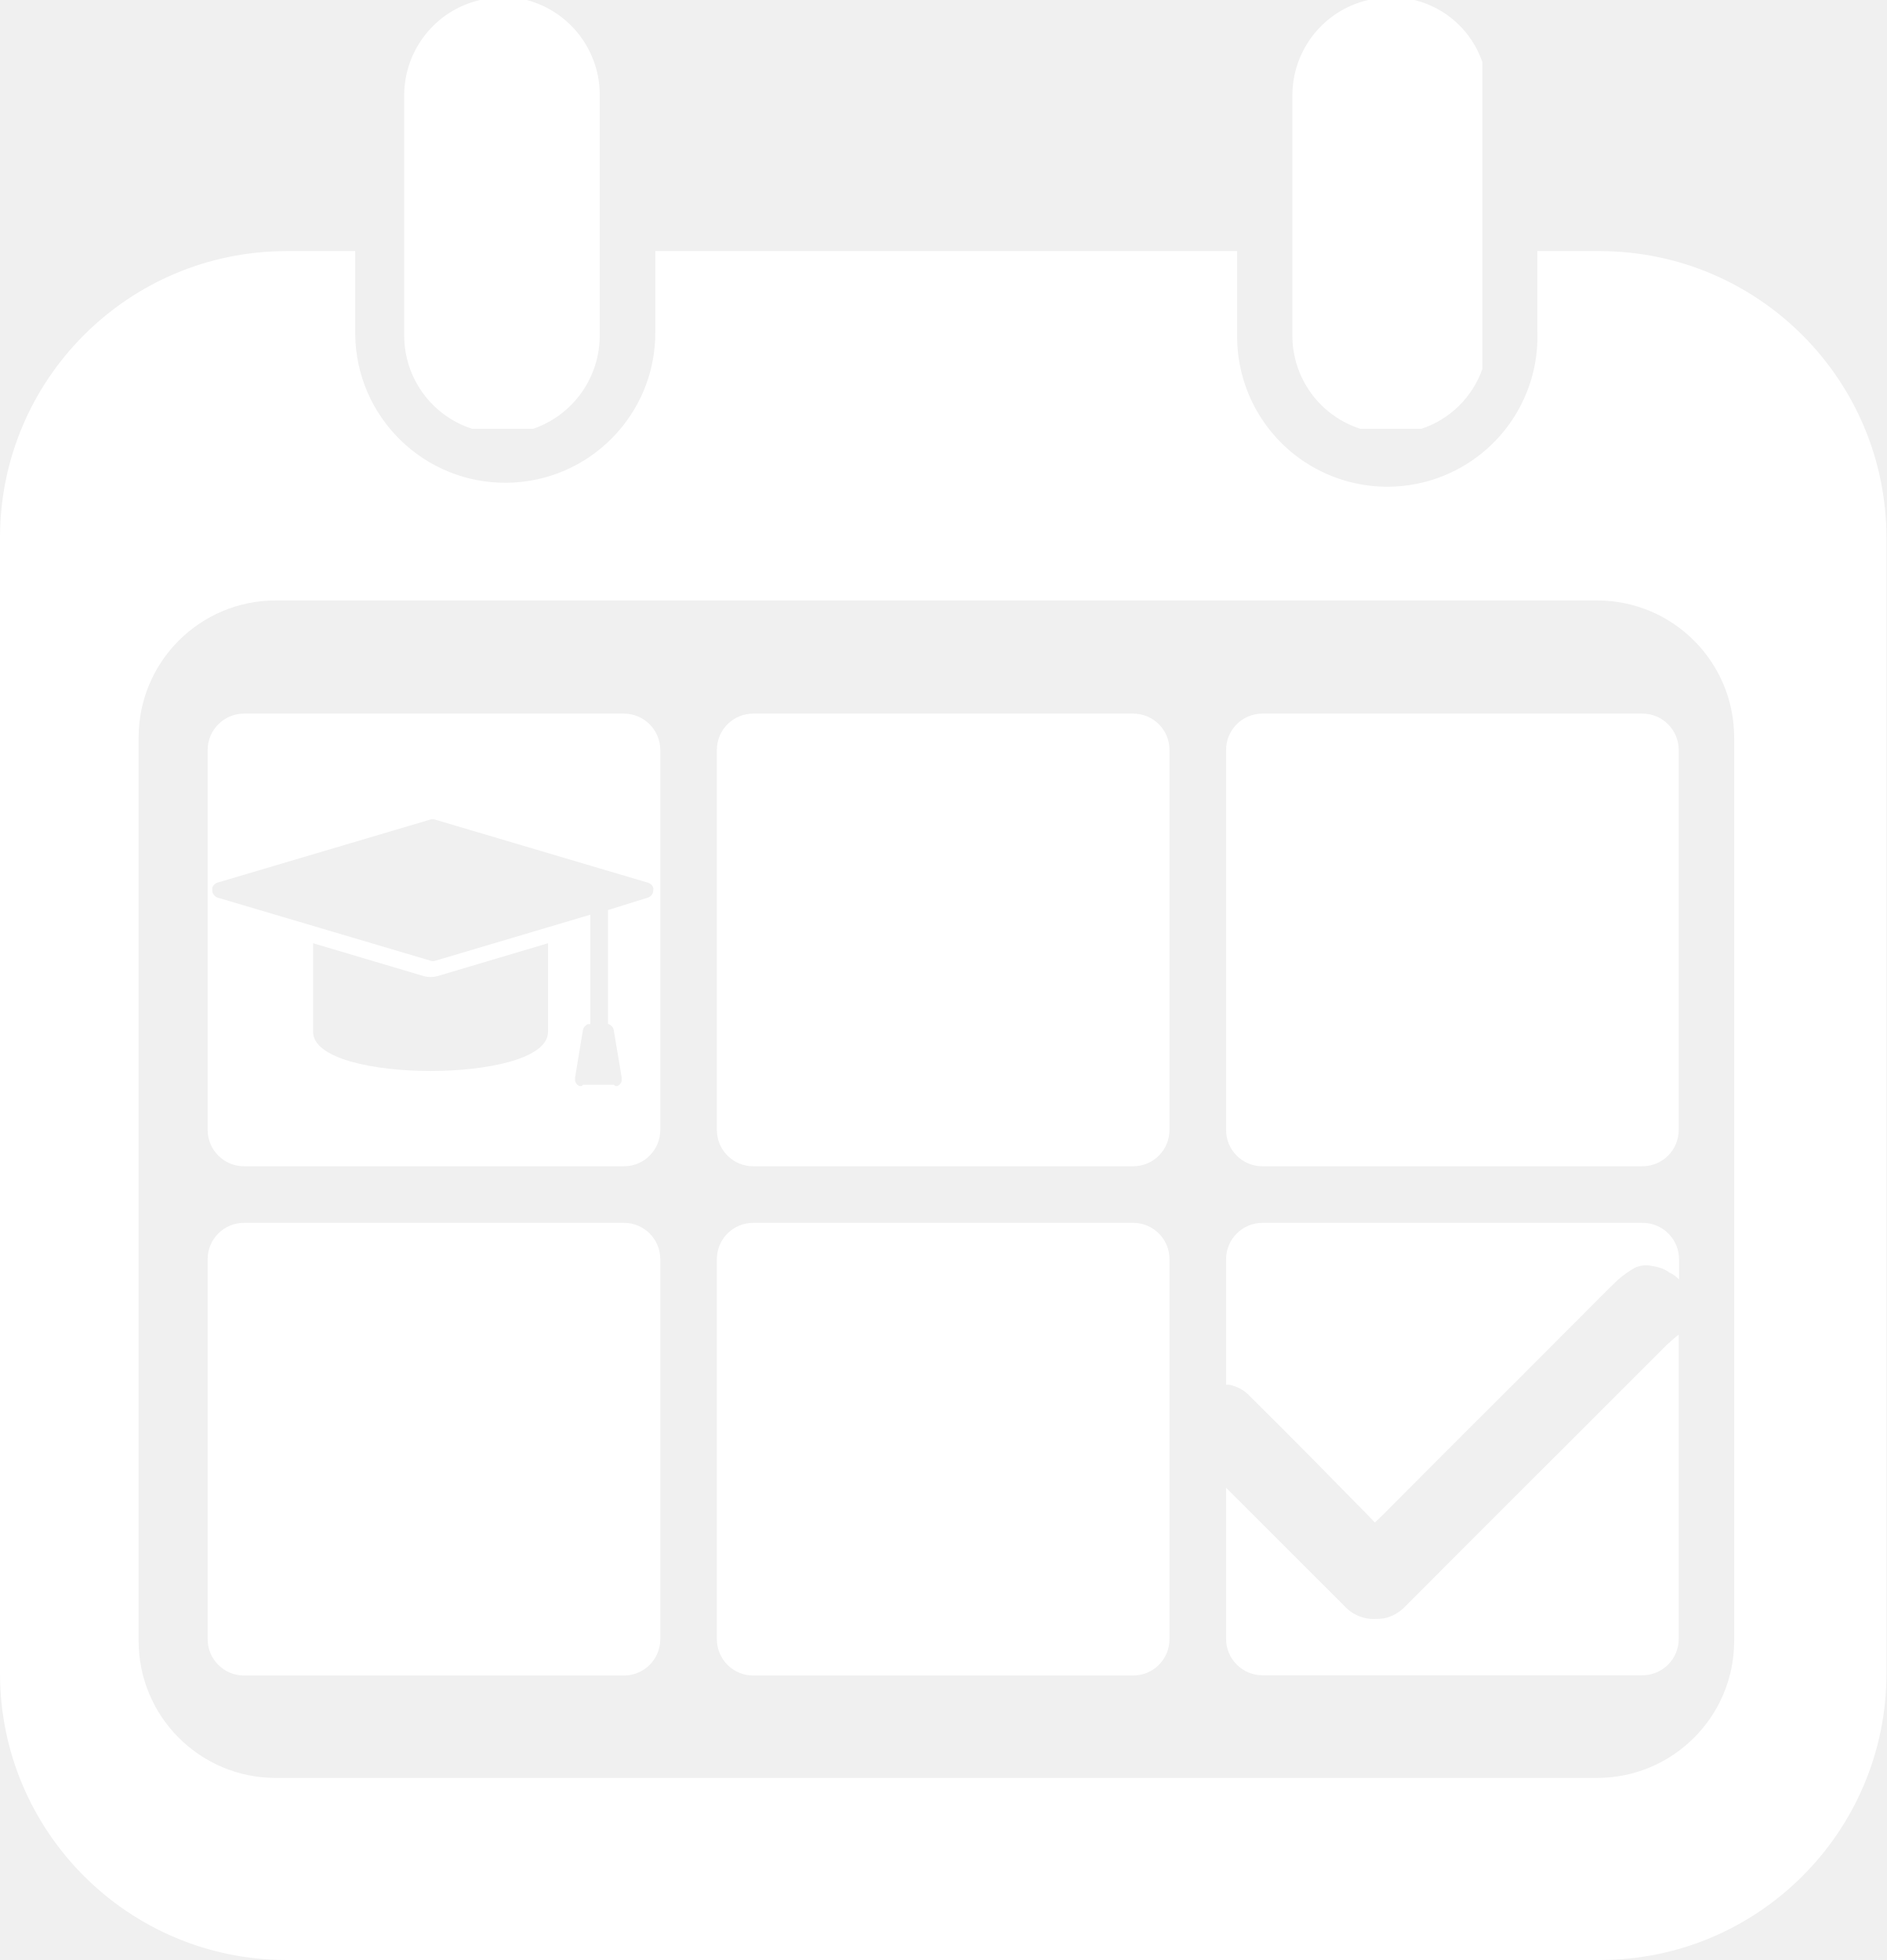
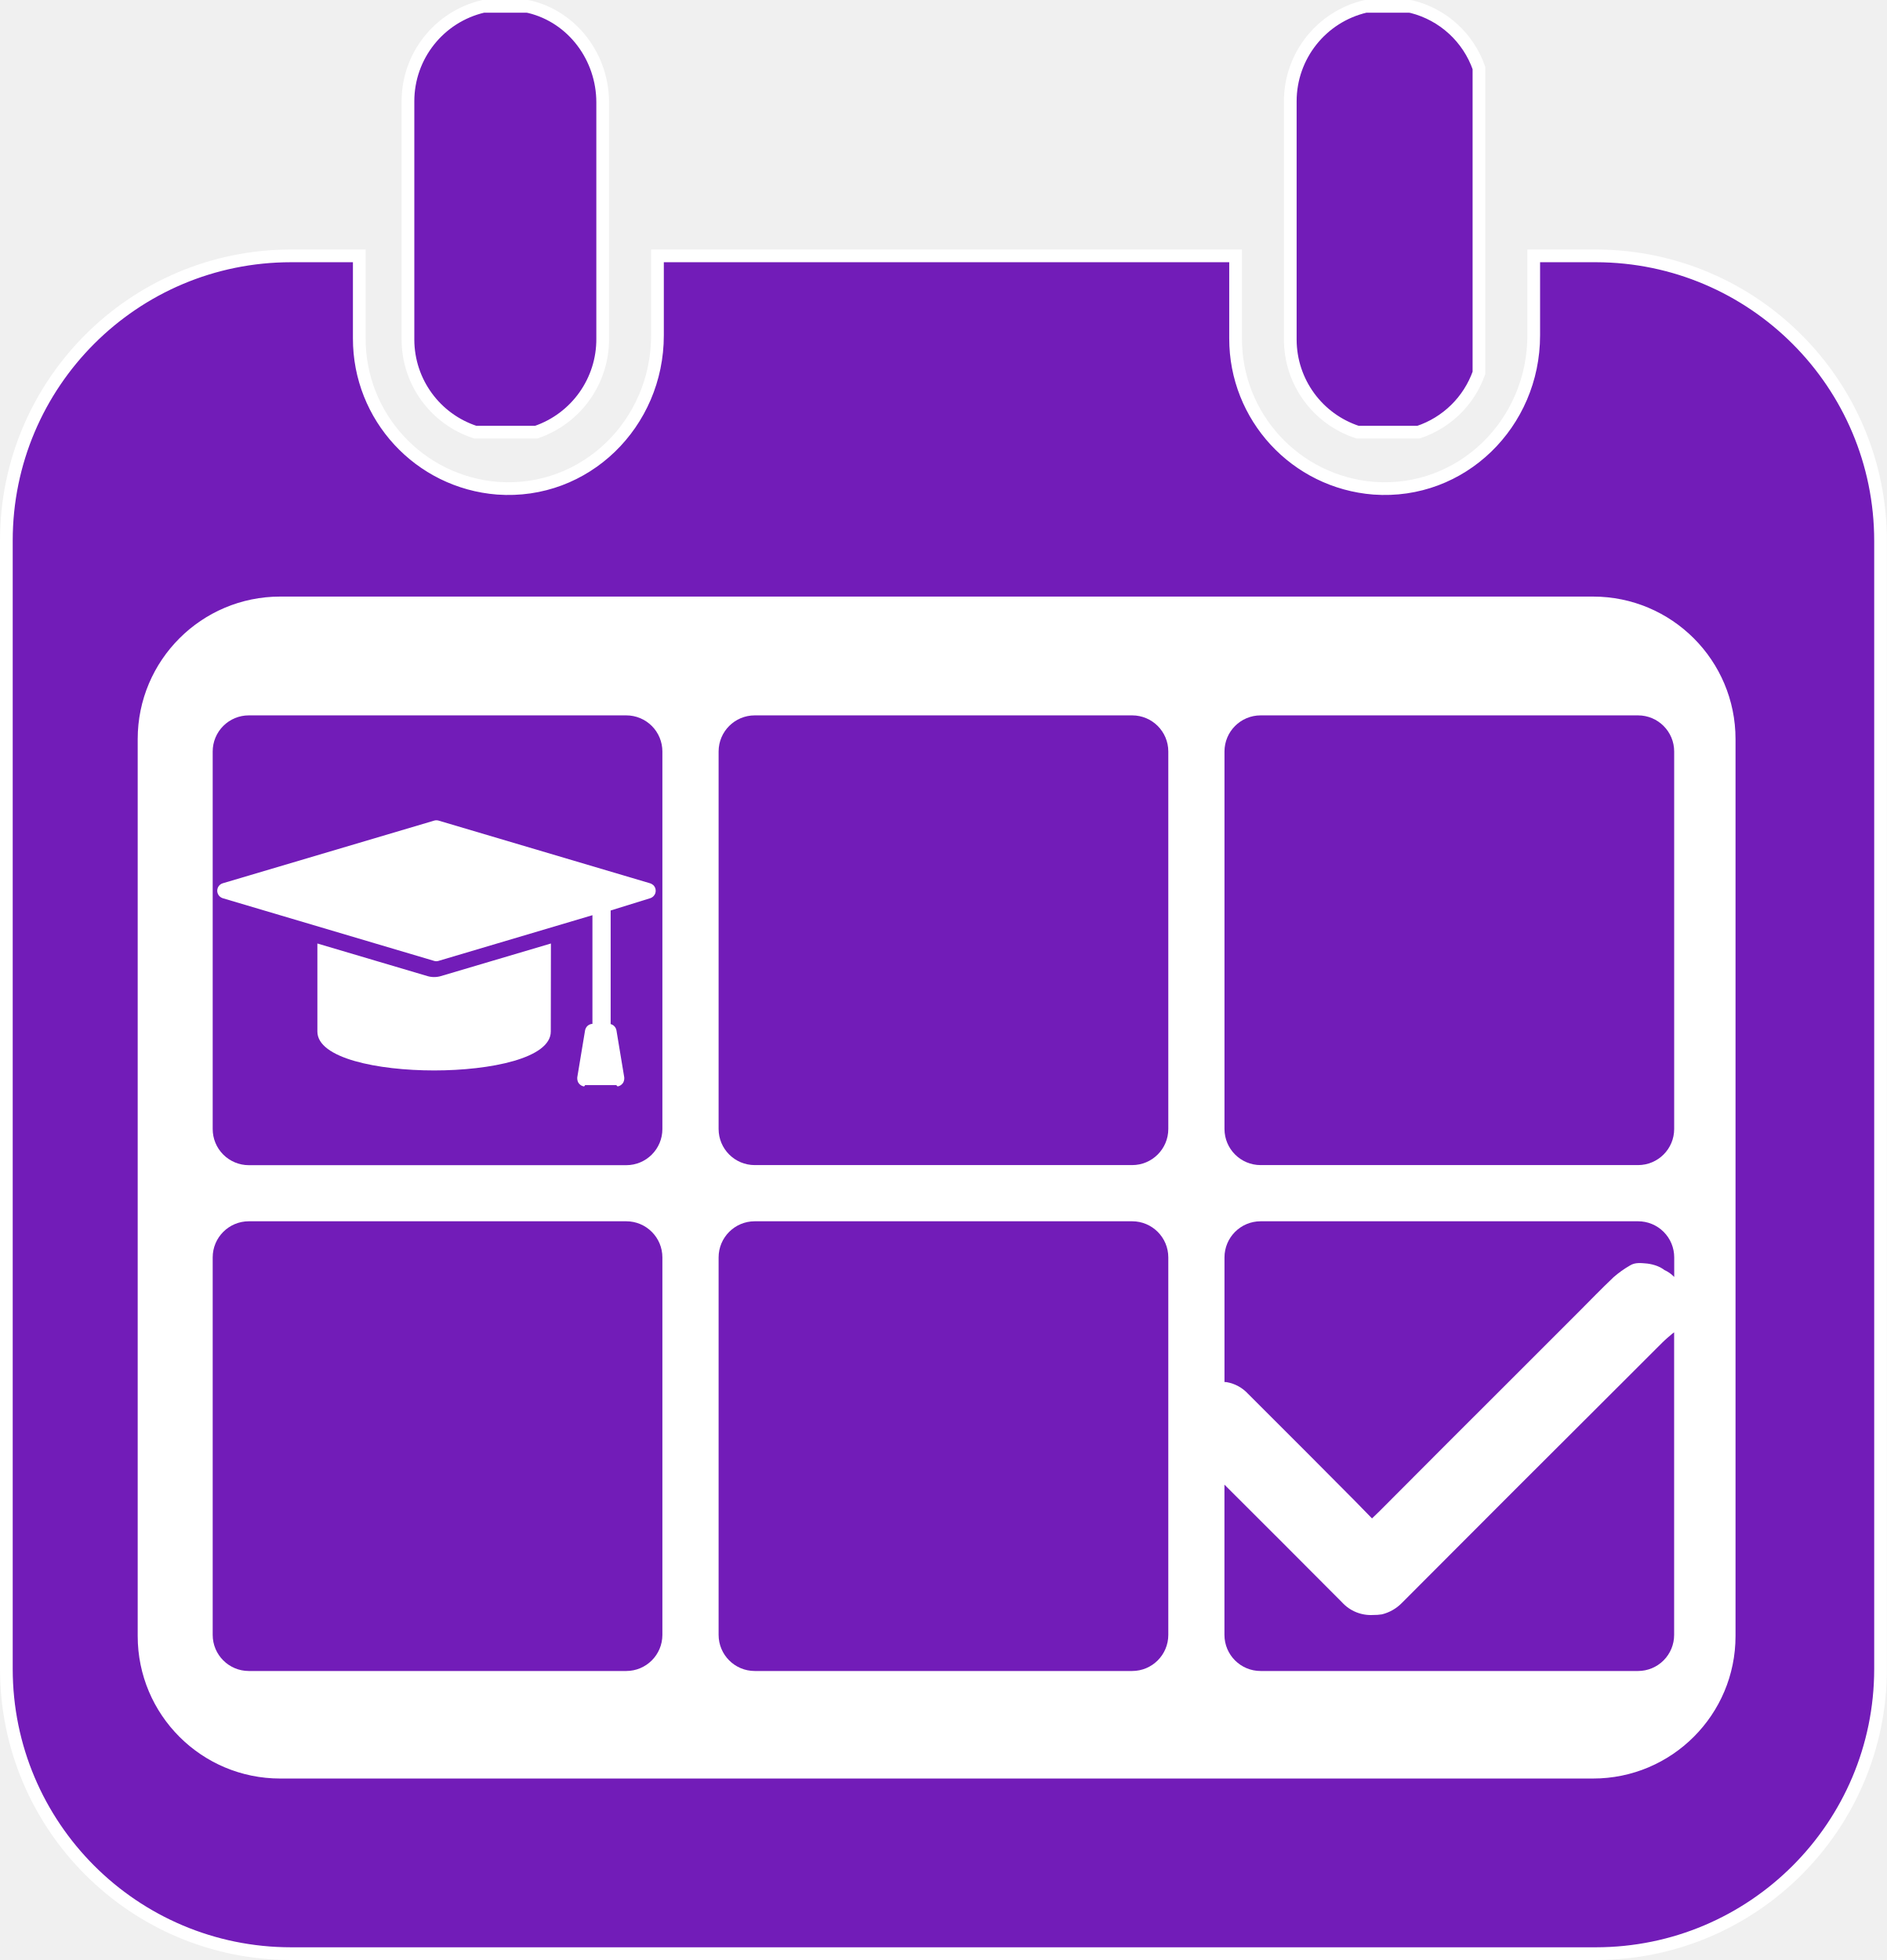
- <svg xmlns="http://www.w3.org/2000/svg" viewBox="0 0 166.71 173.2">
+ <svg xmlns="http://www.w3.org/2000/svg" viewBox="0 0 445.36 462.59">
  <defs>
-     <style>.cls-1{fill:none;}.cls-2{fill:#fff;}</style>
+     <style>.cls-1{fill:#fff;}.cls-2{fill:none;}.cls-3,.cls-4{fill:#721cb8;}.cls-3{stroke:#fff;stroke-miterlimit:10;stroke-width:3px;}</style>
  </defs>
  <g id="Camada_2" data-name="Camada 2">
-     <g id="Camada_3" data-name="Camada 3">
+     <g id="Camada_2-2" data-name="Camada 2">
+       <g id="calendário_roxo" data-name="calendário roxo">
+         <rect class="cls-1" x="34.06" y="142.03" width="374" height="275" rx="25.33" />
+       </g>
      <g id="calendario_branco" data-name="calendario branco">
-         <rect class="cls-1" x="12.25" y="53.06" width="141" height="104" rx="12.11" />
-         <path class="cls-2" d="M46.55,0l-.2,0H42.42a8.66,8.66,0,0,0-6.7,8.43V29.66a8.66,8.66,0,0,0,6,8.23h5.4A8.72,8.72,0,0,0,53,29.55v-21A8.68,8.68,0,0,0,46.55,0Z" />
-         <path class="cls-2" d="M125,0l-.21,0H120.9a8.66,8.66,0,0,0-6.69,8.43V29.66a8.65,8.65,0,0,0,6,8.23h5.4A8.55,8.55,0,0,0,131,32.6V5.49A8.49,8.49,0,0,0,125,0Z" />
-         <path class="cls-2" d="M166.71,147.87V47.55A25.36,25.36,0,0,0,141.4,22.19h-5.54v7.08a13.27,13.27,0,1,1-26.53.26V22.19H57.91v7.08a13.26,13.26,0,1,1-26.52.26V22.19H25.33A25.33,25.33,0,0,0,0,47.52V147.87A25.33,25.33,0,0,0,25.33,173.2H141.38A25.33,25.33,0,0,0,166.71,147.87ZM12.25,145V65.17A12.11,12.11,0,0,1,24.36,53.06H141.14a12.11,12.11,0,0,1,12.11,12.11V145a12.11,12.11,0,0,1-12.11,12.11H24.36A12.11,12.11,0,0,1,12.25,145Z" />
-         <path class="cls-1" d="M38.05,86.34a2.33,2.33,0,0,1-.59-.08l-9.79-2.91v7.83c0,2.38,5.38,3.46,10.38,3.46s10.38-1.08,10.38-3.46V83.35l-9.79,2.91A2.33,2.33,0,0,1,38.05,86.34Z" />
-         <path class="cls-1" d="M38.46,72.42a.68.68,0,0,0-.4,0L19.26,78a.75.75,0,0,0-.2.1.57.57,0,0,0-.16.15.78.78,0,0,0-.11.2.83.83,0,0,0,0,.22.62.62,0,0,0,.14.42.57.57,0,0,0,.16.15.54.54,0,0,0,.2.1l18.8,5.57a.68.68,0,0,0,.4,0l13.7-4.07V90.5l-.21,0a.57.57,0,0,0-.21.13.93.93,0,0,0-.16.18,1,1,0,0,0-.08.23l-.69,4.18a.76.76,0,0,0,0,.15.77.77,0,0,0,0,.15.59.59,0,0,0,.06.14.57.57,0,0,0,.08.13.52.52,0,0,0,.11.1.57.57,0,0,0,.13.08l.14,0s.1,0,.15-.11h2.79c0,.12.1.12.15.11l.14,0a.57.57,0,0,0,.13-.08.52.52,0,0,0,.11-.1l.09-.13a.58.58,0,0,0,.05-.14l0-.15s0-.1,0-.15l-.7-4.18a.7.7,0,0,0-.08-.23.55.55,0,0,0-.16-.18.57.57,0,0,0-.21-.13c-.07,0-.15,0-.06,0V80.42l3.5-1.09a.47.47,0,0,0,.2-.1.46.46,0,0,0,.16-.15.62.62,0,0,0,.14-.42.83.83,0,0,0,0-.22.78.78,0,0,0-.11-.2.46.46,0,0,0-.16-.15.63.63,0,0,0-.2-.1Z" />
-         <rect class="cls-2" x="108.35" y="63.06" width="40" height="40" rx="3.21" />
-         <rect class="cls-2" x="63.35" y="108.06" width="40" height="40" rx="3.21" />
-         <rect class="cls-2" x="63.35" y="63.06" width="40" height="40" rx="3.21" />
-         <rect class="cls-2" x="18.35" y="108.06" width="40" height="40" rx="3.21" />
-         <path class="cls-2" d="M55.14,63.06H21.57a3.22,3.22,0,0,0-3.22,3.22V99.85a3.22,3.22,0,0,0,3.22,3.21H55.14a3.21,3.21,0,0,0,3.21-3.21V66.28A3.22,3.22,0,0,0,55.14,63.06ZM48.43,91.18c0,2.38-5.38,3.46-10.38,3.46s-10.38-1.08-10.38-3.46V83.35l9.79,2.91a2.22,2.22,0,0,0,1.18,0l9.79-2.91Zm9.19-12.94a.78.78,0,0,1,.11.2.83.83,0,0,1,0,.22.62.62,0,0,1-.14.42.46.46,0,0,1-.16.15.47.47,0,0,1-.2.1l-3.5,1.09V90.5c-.09,0,0,0,.06,0a.57.57,0,0,1,.21.13.55.55,0,0,1,.16.18.7.7,0,0,1,.08.23l.7,4.18s0,.1,0,.15l0,.15a.58.58,0,0,1-.05.14l-.09.13a.52.52,0,0,1-.11.1.57.57,0,0,1-.13.08l-.14,0s-.1,0-.15-.11H51.49c-.05.12-.1.12-.15.11l-.14,0a.57.57,0,0,1-.13-.08.52.52,0,0,1-.11-.1.57.57,0,0,1-.08-.13.59.59,0,0,1-.06-.14.77.77,0,0,1,0-.15.76.76,0,0,1,0-.15l.69-4.18a1,1,0,0,1,.08-.23.93.93,0,0,1,.16-.18.57.57,0,0,1,.21-.13l.21,0V80.83L38.46,84.9a.68.68,0,0,1-.4,0l-18.8-5.57a.54.54,0,0,1-.2-.1.57.57,0,0,1-.16-.15.62.62,0,0,1-.14-.42.83.83,0,0,1,0-.22.78.78,0,0,1,.11-.2.57.57,0,0,1,.16-.15.75.75,0,0,1,.2-.1l18.8-5.57a.68.68,0,0,1,.4,0L57.26,78a.63.63,0,0,1,.2.1A.46.46,0,0,1,57.62,78.24Z" />
-         <path class="cls-2" d="M145.14,108.06H111.57a3.22,3.22,0,0,0-3.22,3.22v11.08l.24,0a3.38,3.38,0,0,1,1.85,1c1.73,1.72,3.45,3.45,5.18,5.18L120,133c.5.5,1,1,1.5,1.54l.64-.61,6.11-6.13,5.93-5.92,5.68-5.69c1-1,2.06-2.09,3.12-3.1a9.57,9.57,0,0,1,1.47-1.05,2.39,2.39,0,0,1,1.54-.17,5,5,0,0,1,.92.23,3.5,3.5,0,0,1,.47.25,1.21,1.21,0,0,0,.14.1,2.85,2.85,0,0,1,.86.61v-1.73A3.22,3.22,0,0,0,145.14,108.06Z" />
-         <path class="cls-2" d="M147.27,118.87l-5.81,5.81q-3.61,3.6-7.22,7.21l-5.74,5.74L124.14,142a3.6,3.6,0,0,1-1.78,1,5,5,0,0,1-.78.06,3.49,3.49,0,0,1-2.78-1.15l-10.45-10.44v13.36a3.22,3.22,0,0,0,3.22,3.21h33.57a3.21,3.21,0,0,0,3.21-3.21V117.94l-.16.12C147.88,118.32,147.56,118.59,147.27,118.87Z" />
+         <rect class="cls-2" x="34" y="142.3" width="374.14" height="275.96" rx="32.14" />
+         <path class="cls-3" d="M125,1.6l-.55-.1H114.06A23,23,0,0,0,96.29,23.88V80.19A23,23,0,0,0,112.2,102h14.34a23.15,23.15,0,0,0,15.71-22.13V24.17C142.25,13.63,135.28,4.1,125,1.6Z" />
+         <path class="cls-3" d="M333.29,1.6l-.57-.1H322.31a23,23,0,0,0-17.77,22.38V80.19A23,23,0,0,0,320.45,102h14.33a22.74,22.74,0,0,0,14.29-14V16.06A22.62,22.62,0,0,0,333.29,1.6Z" />
+         <path class="cls-3" d="M443.86,393.88V127.68A67.29,67.29,0,0,0,376.7,60.39H362V79.16c0,20.78-17,37.57-37.73,36.07a35.39,35.39,0,0,1-32.64-35.37V60.39H155.18V79.16c0,20.78-17,37.57-37.74,36.07A35.4,35.4,0,0,1,84.8,79.86V60.39H68.7a67.2,67.2,0,0,0-67.2,67.2V393.88a67.21,67.21,0,0,0,67.21,67.21H376.64A67.22,67.22,0,0,0,443.86,393.88ZM34,386.13V174.44A32.14,32.14,0,0,1,66.14,142.3H376a32.13,32.13,0,0,1,32.13,32.14V386.13A32.12,32.12,0,0,1,376,418.26H66.14A32.13,32.13,0,0,1,34,386.13Z" />
+         <path class="cls-2" d="M102.47,230.6a5.5,5.5,0,0,1-1.56-.22l-26-7.7v20.78c0,6.31,14.28,9.18,27.55,9.18S130,249.77,130,243.46V222.68l-26,7.7A5.5,5.5,0,0,1,102.47,230.6Z" />
+         <path class="cls-2" d="M103.55,193.67a1.87,1.87,0,0,0-1,0L52.6,208.46a1.72,1.72,0,0,0-.53.25,1.68,1.68,0,0,0-.43.41,1.84,1.84,0,0,0-.27.52,2,2,0,0,0-.1.59,1.91,1.91,0,0,0,.1.58,1.72,1.72,0,0,0,.27.52,1.68,1.68,0,0,0,.43.41,1.74,1.74,0,0,0,.53.26l49.9,14.78a1.71,1.71,0,0,0,1,0L139.9,216v25.66a1.61,1.61,0,0,0-.55.11,1.74,1.74,0,0,0-.56.32,1.8,1.8,0,0,0-.41.5,1.94,1.94,0,0,0-.22.61l-1.84,11.09a1.8,1.8,0,0,0,0,.4,1.78,1.78,0,0,0,.07.39,1.74,1.74,0,0,0,.14.38,3.29,3.29,0,0,0,.23.33,1.5,1.5,0,0,0,.29.27,2.39,2.39,0,0,0,.34.21,1.71,1.71,0,0,0,.38.13c.13,0,.26,0,.4-.29h7.39c.13.33.27.32.4.29a1.71,1.71,0,0,0,.38-.13,2.39,2.39,0,0,0,.34-.21,1.86,1.86,0,0,0,.29-.27,3.29,3.29,0,0,0,.23-.33,1.74,1.74,0,0,0,.14-.38,1.78,1.78,0,0,0,.07-.39,2.69,2.69,0,0,0,0-.4l-1.84-11.09a1.94,1.94,0,0,0-.22-.61,2,2,0,0,0-.41-.5,1.85,1.85,0,0,0-.56-.32c-.21-.08-.42-.11-.18-.11V214.89l9.31-2.89a1.74,1.74,0,0,0,.53-.26,1.64,1.64,0,0,0,.42-.41,1.75,1.75,0,0,0,.28-.52,1.9,1.9,0,0,0,.09-.58,2,2,0,0,0-.09-.59,1.88,1.88,0,0,0-.28-.52,1.64,1.64,0,0,0-.42-.41,1.72,1.72,0,0,0-.53-.25Z" />
+         <rect class="cls-4" x="289.01" y="168.84" width="106.14" height="106.14" rx="8.53" />
+         <rect class="cls-4" x="169.61" y="288.24" width="106.14" height="106.14" rx="8.53" />
+         <rect class="cls-4" x="169.61" y="168.84" width="106.14" height="106.14" rx="8.53" />
+         <rect class="cls-4" x="50.2" y="288.24" width="106.14" height="106.14" rx="8.53" />
+         <path class="cls-4" d="M147.81,168.84H58.73a8.52,8.52,0,0,0-8.53,8.53v89.08A8.53,8.53,0,0,0,58.73,275h89.08a8.53,8.53,0,0,0,8.53-8.53V177.37A8.52,8.52,0,0,0,147.81,168.84ZM130,243.46c0,6.31-14.27,9.18-27.54,9.18s-27.55-2.87-27.55-9.18V222.68l26,7.7a5.64,5.64,0,0,0,3.12,0l26-7.7Zm24.39-34.34a1.88,1.88,0,0,1,.28.52,2,2,0,0,1,.09.59,1.9,1.9,0,0,1-.09.58,1.75,1.75,0,0,1-.28.52,1.64,1.64,0,0,1-.42.41,1.74,1.74,0,0,1-.53.26l-9.31,2.89v26.76c-.24,0,0,0,.18.11a1.85,1.85,0,0,1,.56.32,2,2,0,0,1,.41.5,1.94,1.94,0,0,1,.22.61l1.84,11.09a2.69,2.69,0,0,1,0,.4,1.78,1.78,0,0,1-.07.39,1.74,1.74,0,0,1-.14.38,3.29,3.29,0,0,1-.23.33,1.86,1.86,0,0,1-.29.27,2.39,2.39,0,0,1-.34.21,1.71,1.71,0,0,1-.38.13c-.13,0-.27,0-.4-.29h-7.39c-.14.33-.27.32-.4.29a1.71,1.71,0,0,1-.38-.13,2.39,2.39,0,0,1-.34-.21,1.5,1.5,0,0,1-.29-.27,3.29,3.29,0,0,1-.23-.33,1.74,1.74,0,0,1-.14-.38,1.78,1.78,0,0,1-.07-.39,1.8,1.8,0,0,1,0-.4l1.84-11.09a1.94,1.94,0,0,1,.22-.61,1.8,1.8,0,0,1,.41-.5,1.74,1.74,0,0,1,.56-.32,1.61,1.61,0,0,1,.55-.11V216l-36.35,10.79a1.71,1.71,0,0,1-1,0L52.6,212a1.74,1.74,0,0,1-.53-.26,1.68,1.68,0,0,1-.43-.41,1.72,1.72,0,0,1-.27-.52,1.91,1.91,0,0,1-.1-.58,2,2,0,0,1,.1-.59,1.84,1.84,0,0,1,.27-.52,1.68,1.68,0,0,1,.43-.41,1.72,1.72,0,0,1,.53-.25l49.9-14.79a1.88,1.88,0,0,1,1,0l49.9,14.79a1.72,1.72,0,0,1,.53.25A1.64,1.64,0,0,1,154.4,209.12Z" />
+         <path class="cls-4" d="M386.63,288.24H297.54a8.53,8.53,0,0,0-8.53,8.53v29.41c.21,0,.42,0,.63.05a8.89,8.89,0,0,1,4.9,2.7l13.75,13.74q5.77,5.81,11.54,11.6c1.32,1.33,2.61,2.69,4,4.1.65-.63,1.18-1.12,1.69-1.63q8.12-8.13,16.22-16.26l15.73-15.71,15.09-15.09c2.75-2.75,5.45-5.56,8.28-8.24a24.38,24.38,0,0,1,3.88-2.77c1.25-.79,2.71-.56,4.08-.45a10.13,10.13,0,0,1,2.45.62,6.6,6.6,0,0,1,1.26.66c.13.07.23.2.36.26a7.24,7.24,0,0,1,2.29,1.62v-4.61A8.52,8.52,0,0,0,386.63,288.24Z" />
+         <path class="cls-4" d="M392.29,316.93q-7.73,7.69-15.43,15.41-9.57,9.56-19.16,19.12-7.62,7.6-15.22,15.24-5.79,5.81-11.58,11.6a9.91,9.91,0,0,1-4.72,2.71,11.88,11.88,0,0,1-2.07.15,9.2,9.2,0,0,1-7.37-3Q302.9,364.25,289,350.4v35.45a8.53,8.53,0,0,0,8.53,8.53h89.09a8.52,8.52,0,0,0,8.52-8.53v-71.4c-.14.1-.29.2-.42.31C393.89,315.46,393.06,316.16,392.29,316.93Z" />
      </g>
    </g>
  </g>
</svg>
